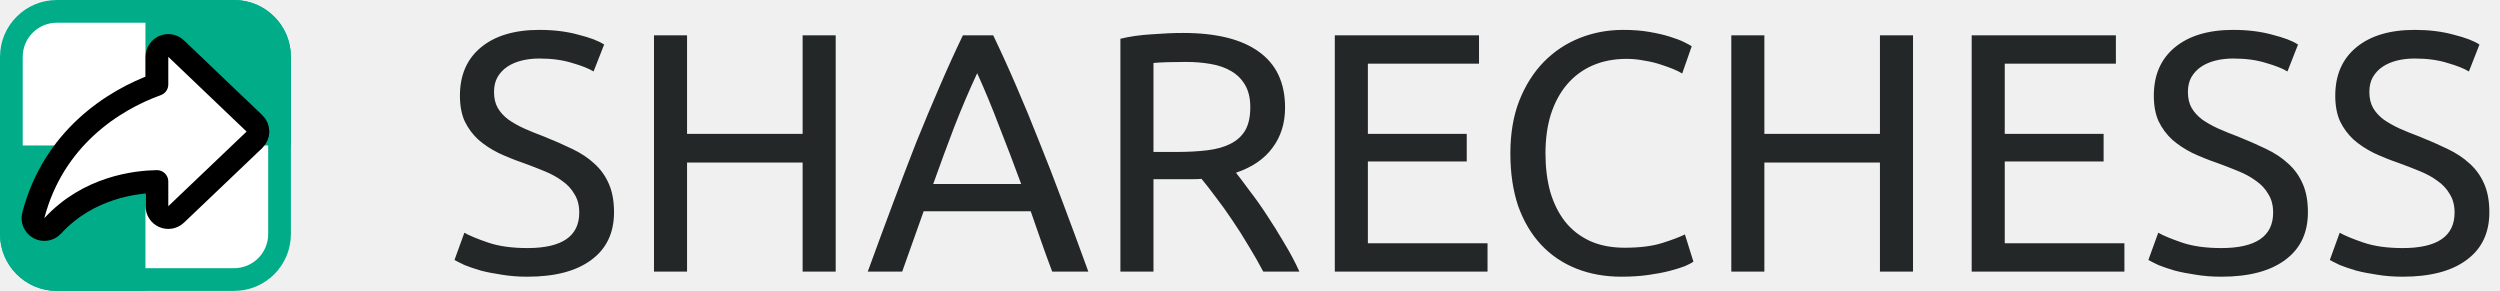
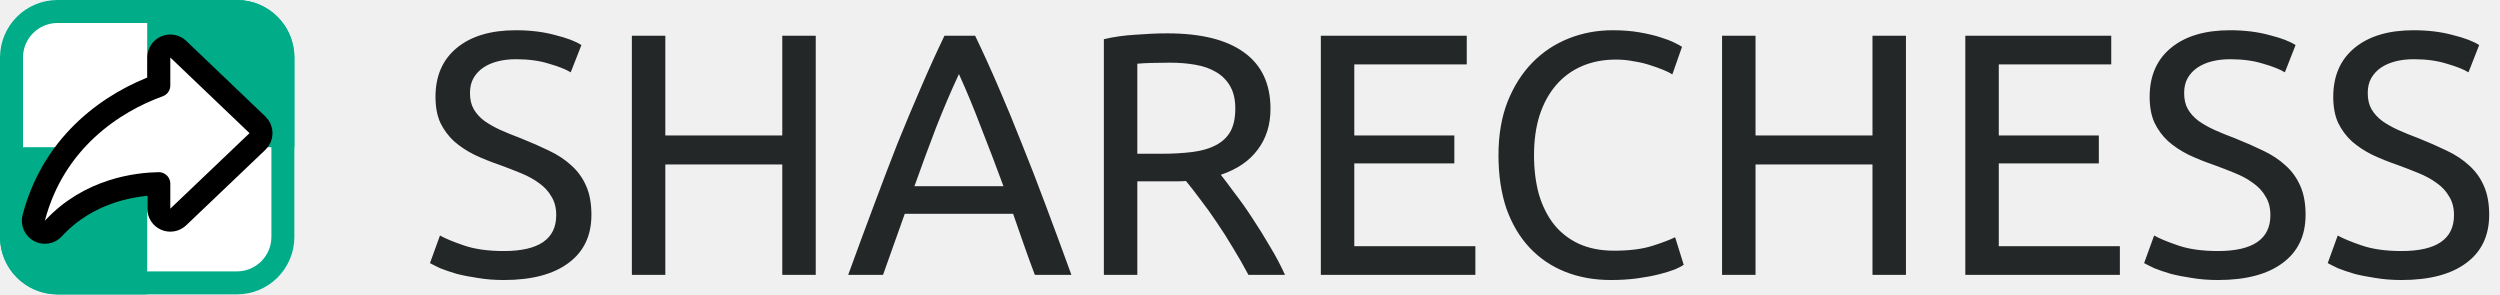
- <svg xmlns="http://www.w3.org/2000/svg" width="2200" height="256" viewBox="0 0 2200 256" fill="none">
-   <path d="M464.139 218.3C494.539 218.3 509.739 207.9 509.739 187.1C509.739 180.7 508.339 175.3 505.539 170.9C502.939 166.3 499.339 162.4 494.739 159.2C490.139 155.8 484.839 152.9 478.839 150.5C473.039 148.1 466.839 145.7 460.239 143.3C452.639 140.7 445.439 137.8 438.639 134.6C431.839 131.2 425.939 127.3 420.939 122.9C415.939 118.3 411.939 112.9 408.939 106.7C406.139 100.5 404.739 93 404.739 84.2C404.739 66 410.939 51.8 423.339 41.6C435.739 31.4 452.839 26.3 474.639 26.3C487.239 26.3 498.639 27.7 508.839 30.5C519.239 33.1 526.839 36 531.639 39.2L522.339 62.9C518.139 60.3 511.839 57.8 503.439 55.4C495.239 52.8 485.639 51.5 474.639 51.5C469.039 51.5 463.839 52.1 459.039 53.3C454.239 54.5 450.039 56.3 446.439 58.7C442.839 61.1 439.939 64.2 437.739 68C435.739 71.6 434.739 75.9 434.739 80.9C434.739 86.5 435.839 91.2 438.039 95C440.239 98.8 443.339 102.2 447.339 105.2C451.339 108 455.939 110.6 461.139 113C466.539 115.4 472.439 117.8 478.839 120.2C487.839 123.8 496.039 127.4 503.439 131C511.039 134.6 517.539 138.9 522.939 143.9C528.539 148.9 532.839 154.9 535.839 161.9C538.839 168.7 540.339 177 540.339 186.8C540.339 205 533.639 219 520.239 228.8C507.039 238.6 488.339 243.5 464.139 243.5C455.939 243.5 448.339 242.9 441.339 241.7C434.539 240.7 428.439 239.5 423.039 238.1C417.639 236.5 412.939 234.9 408.939 233.3C405.139 231.5 402.139 230 399.939 228.8L408.639 204.8C413.239 207.4 420.239 210.3 429.639 213.5C439.039 216.7 450.539 218.3 464.139 218.3ZM706.307 31.1H735.407V239H706.307V143H604.607V239H575.507V31.1H604.607V117.8H706.307V31.1ZM925.93 239C922.53 230 919.33 221.2 916.33 212.6C913.33 203.8 910.23 194.9 907.03 185.9H812.83L793.93 239H763.63C771.63 217 779.13 196.7 786.13 178.1C793.13 159.3 799.93 141.5 806.53 124.7C813.33 107.9 820.03 91.9 826.63 76.7C833.23 61.3 840.13 46.1 847.33 31.1H874.03C881.23 46.1 888.13 61.3 894.73 76.7C901.33 91.9 907.93 107.9 914.53 124.7C921.33 141.5 928.23 159.3 935.23 178.1C942.23 196.7 949.73 217 957.73 239H925.93ZM898.63 161.9C892.23 144.5 885.83 127.7 879.43 111.5C873.23 95.1 866.73 79.4 859.93 64.4C852.93 79.4 846.23 95.1 839.83 111.5C833.63 127.7 827.43 144.5 821.23 161.9H898.63ZM1087.66 152C1090.86 156 1094.86 161.3 1099.66 167.9C1104.66 174.3 1109.76 181.5 1114.96 189.5C1120.16 197.3 1125.26 205.5 1130.26 214.1C1135.46 222.7 1139.86 231 1143.46 239H1111.66C1107.66 231.4 1103.26 223.7 1098.46 215.9C1093.86 208.1 1089.16 200.7 1084.36 193.7C1079.56 186.5 1074.76 179.8 1069.96 173.6C1065.36 167.4 1061.16 162 1057.36 157.4C1054.76 157.6 1052.06 157.7 1049.26 157.7C1046.66 157.7 1043.96 157.7 1041.16 157.7H1015.06V239H985.956V34.1C994.156 32.1 1003.26 30.8 1013.26 30.2C1023.46 29.4 1032.76 29 1041.16 29C1070.36 29 1092.56 34.5 1107.76 45.5C1123.16 56.5 1130.86 72.9 1130.86 94.7C1130.86 108.5 1127.16 120.3 1119.76 130.1C1112.56 139.9 1101.86 147.2 1087.66 152ZM1043.56 54.5C1031.16 54.5 1021.66 54.8 1015.06 55.4V133.7H1035.76C1045.76 133.7 1054.76 133.2 1062.76 132.2C1070.76 131.2 1077.46 129.3 1082.86 126.5C1088.46 123.7 1092.76 119.8 1095.76 114.8C1098.76 109.6 1100.26 102.8 1100.26 94.4C1100.26 86.6 1098.76 80.1 1095.76 74.9C1092.76 69.7 1088.66 65.6 1083.46 62.6C1078.46 59.6 1072.46 57.5 1065.46 56.3C1058.66 55.1 1051.36 54.5 1043.56 54.5ZM1174.63 239V31.1H1301.53V56H1203.73V117.8H1290.73V142.1H1203.73V214.1H1309.03V239H1174.63ZM1426.92 243.5C1412.32 243.5 1399.02 241.1 1387.02 236.3C1375.02 231.5 1364.72 224.5 1356.12 215.3C1347.52 206.1 1340.82 194.8 1336.02 181.4C1331.42 167.8 1329.12 152.3 1329.12 134.9C1329.12 117.5 1331.72 102.1 1336.92 88.7C1342.32 75.1 1349.52 63.7 1358.52 54.5C1367.52 45.3 1378.02 38.3 1390.02 33.5C1402.02 28.7 1414.82 26.3 1428.42 26.3C1437.02 26.3 1444.72 26.9 1451.52 28.1C1458.52 29.3 1464.52 30.7 1469.52 32.3C1474.72 33.9 1478.92 35.5 1482.12 37.1C1485.32 38.7 1487.52 39.9 1488.72 40.7L1480.32 64.7C1478.52 63.5 1475.92 62.2 1472.52 60.8C1469.12 59.4 1465.22 58 1460.82 56.6C1456.62 55.2 1451.92 54.1 1446.72 53.3C1441.72 52.3 1436.62 51.8 1431.42 51.8C1420.42 51.8 1410.52 53.7 1401.72 57.5C1392.92 61.3 1385.42 66.8 1379.22 74C1373.02 81.2 1368.22 90 1364.82 100.4C1361.62 110.6 1360.02 122.1 1360.02 134.9C1360.02 147.3 1361.42 158.6 1364.22 168.8C1367.22 179 1371.62 187.8 1377.42 195.2C1383.22 202.4 1390.42 208 1399.02 212C1407.82 216 1418.02 218 1429.62 218C1443.02 218 1454.12 216.6 1462.92 213.8C1471.72 211 1478.32 208.5 1482.72 206.3L1490.22 230.3C1488.82 231.3 1486.32 232.6 1482.72 234.2C1479.12 235.6 1474.62 237 1469.22 238.4C1463.82 239.8 1457.52 241 1450.32 242C1443.12 243 1435.32 243.5 1426.92 243.5ZM1654.35 31.1H1683.45V239H1654.35V143H1552.65V239H1523.55V31.1H1552.65V117.8H1654.35V31.1ZM1735.08 239V31.1H1861.98V56H1764.18V117.8H1851.18V142.1H1764.18V214.1H1869.48V239H1735.08ZM1954.76 218.3C1985.16 218.3 2000.36 207.9 2000.36 187.1C2000.36 180.7 1998.96 175.3 1996.16 170.9C1993.56 166.3 1989.96 162.4 1985.36 159.2C1980.76 155.8 1975.46 152.9 1969.46 150.5C1963.66 148.1 1957.46 145.7 1950.86 143.3C1943.26 140.7 1936.06 137.8 1929.26 134.6C1922.46 131.2 1916.56 127.3 1911.56 122.9C1906.56 118.3 1902.56 112.9 1899.56 106.7C1896.76 100.5 1895.36 93 1895.36 84.2C1895.36 66 1901.56 51.8 1913.96 41.6C1926.36 31.4 1943.46 26.3 1965.26 26.3C1977.86 26.3 1989.26 27.7 1999.46 30.5C2009.86 33.1 2017.46 36 2022.26 39.2L2012.96 62.9C2008.76 60.3 2002.46 57.8 1994.06 55.4C1985.86 52.8 1976.26 51.5 1965.26 51.5C1959.66 51.5 1954.46 52.1 1949.66 53.3C1944.86 54.5 1940.66 56.3 1937.06 58.7C1933.46 61.1 1930.56 64.2 1928.36 68C1926.36 71.6 1925.36 75.9 1925.36 80.9C1925.36 86.5 1926.46 91.2 1928.66 95C1930.86 98.8 1933.96 102.2 1937.96 105.2C1941.96 108 1946.56 110.6 1951.76 113C1957.16 115.4 1963.06 117.8 1969.46 120.2C1978.46 123.8 1986.66 127.4 1994.06 131C2001.66 134.6 2008.16 138.9 2013.56 143.9C2019.16 148.9 2023.46 154.9 2026.46 161.9C2029.46 168.7 2030.96 177 2030.96 186.8C2030.96 205 2024.26 219 2010.86 228.8C1997.66 238.6 1978.96 243.5 1954.76 243.5C1946.56 243.5 1938.96 242.9 1931.96 241.7C1925.16 240.7 1919.06 239.5 1913.66 238.1C1908.26 236.5 1903.56 234.9 1899.56 233.3C1895.76 231.5 1892.76 230 1890.56 228.8L1899.26 204.8C1903.86 207.4 1910.86 210.3 1920.26 213.5C1929.66 216.7 1941.16 218.3 1954.76 218.3ZM2114.43 218.3C2144.83 218.3 2160.03 207.9 2160.03 187.1C2160.03 180.7 2158.63 175.3 2155.83 170.9C2153.23 166.3 2149.63 162.4 2145.03 159.2C2140.43 155.8 2135.13 152.9 2129.13 150.5C2123.33 148.1 2117.13 145.7 2110.53 143.3C2102.93 140.7 2095.73 137.8 2088.93 134.6C2082.13 131.2 2076.23 127.3 2071.23 122.9C2066.23 118.3 2062.23 112.9 2059.23 106.7C2056.43 100.5 2055.03 93 2055.03 84.2C2055.03 66 2061.23 51.8 2073.63 41.6C2086.03 31.4 2103.13 26.3 2124.93 26.3C2137.53 26.3 2148.93 27.7 2159.13 30.5C2169.53 33.1 2177.13 36 2181.93 39.2L2172.63 62.9C2168.43 60.3 2162.13 57.8 2153.73 55.4C2145.53 52.8 2135.93 51.5 2124.93 51.5C2119.33 51.5 2114.13 52.1 2109.33 53.3C2104.53 54.5 2100.33 56.3 2096.73 58.7C2093.13 61.1 2090.23 64.2 2088.03 68C2086.03 71.6 2085.03 75.9 2085.03 80.9C2085.03 86.5 2086.13 91.2 2088.33 95C2090.53 98.8 2093.63 102.2 2097.63 105.2C2101.63 108 2106.23 110.6 2111.43 113C2116.83 115.4 2122.73 117.8 2129.13 120.2C2138.13 123.8 2146.33 127.4 2153.73 131C2161.33 134.6 2167.83 138.9 2173.23 143.9C2178.83 148.9 2183.13 154.9 2186.13 161.9C2189.13 168.7 2190.63 177 2190.63 186.8C2190.63 205 2183.93 219 2170.53 228.8C2157.33 238.6 2138.63 243.5 2114.43 243.5C2106.23 243.5 2098.63 242.9 2091.63 241.7C2084.83 240.7 2078.73 239.5 2073.33 238.1C2067.93 236.5 2063.23 234.9 2059.23 233.3C2055.43 231.5 2052.43 230 2050.23 228.8L2058.93 204.8C2063.53 207.4 2070.53 210.3 2079.93 213.5C2089.33 216.7 2100.83 218.3 2114.43 218.3Z" fill="#242727" />
-   <rect width="256" height="256" rx="50" fill="white" />
-   <path fill-rule="evenodd" clip-rule="evenodd" d="M256 128V50C256 22.386 233.614 0 206 0H128V128H256Z" fill="#00AD88" />
-   <path fill-rule="evenodd" clip-rule="evenodd" d="M0 128V206C0 233.614 22.386 256 50 256H128V128H0Z" fill="#00AD88" />
-   <rect x="10" y="10" width="236" height="236" rx="40" stroke="#00AD88" stroke-width="20" />
-   <path d="M155.002 42.767C152.107 40.003 147.843 39.232 144.163 40.806C140.483 42.38 138.097 45.998 138.097 50V74.326C99.003 88.403 46.933 122.144 29.325 189.47C28.164 193.911 30.176 198.573 34.204 200.775C38.232 202.977 43.242 202.153 46.354 198.777C77.763 164.693 119.534 160.023 138.097 159.717V181.461C138.097 185.462 140.482 189.078 144.159 190.653C147.837 192.228 152.1 191.46 154.996 188.699L223.899 123.024C225.878 121.138 226.999 118.524 227 115.79C227.001 113.056 225.883 110.441 223.906 108.553L155.002 42.767Z" fill="white" stroke="black" stroke-width="20" stroke-linejoin="round" />
+ <svg xmlns="http://www.w3.org/2000/svg" width="2174" height="256" viewBox="0 0 2174 256" fill="none">
+   <g clip-path="url(#clip0_106_105)">
+     <path d="M438.1 218.3C468.5 218.3 483.7 207.9 483.7 187.1C483.7 180.7 482.3 175.3 479.5 170.9C476.9 166.3 473.3 162.4 468.7 159.2C464.1 155.8 458.8 152.9 452.8 150.5C447 148.1 440.8 145.7 434.2 143.3C426.6 140.7 419.4 137.8 412.6 134.6C405.8 131.2 399.9 127.3 394.9 122.9C389.9 118.3 385.9 112.9 382.9 106.7C380.1 100.5 378.7 93 378.7 84.2C378.7 66 384.9 51.8 397.3 41.6C409.7 31.4 426.8 26.3 448.6 26.3C461.2 26.3 472.6 27.7 482.8 30.5C493.2 33.1 500.8 36 505.6 39.2L496.3 62.9C492.1 60.3 485.8 57.8 477.4 55.4C469.2 52.8 459.6 51.5 448.6 51.5C443 51.5 437.8 52.1 433 53.3C428.2 54.5 424 56.3 420.4 58.7C416.8 61.1 413.9 64.2 411.7 68C409.7 71.6 408.7 75.9 408.7 80.9C408.7 86.5 409.8 91.2 412 95C414.2 98.8 417.3 102.2 421.3 105.2C425.3 108 429.9 110.6 435.1 113C440.5 115.4 446.4 117.8 452.8 120.2C461.8 123.8 470 127.4 477.4 131C485 134.6 491.5 138.9 496.9 143.9C502.5 148.9 506.8 154.9 509.8 161.9C512.8 168.7 514.3 177 514.3 186.8C514.3 205 507.6 219 494.2 228.8C481 238.6 462.3 243.5 438.1 243.5C429.9 243.5 422.3 242.9 415.3 241.7C408.5 240.7 402.4 239.5 397 238.1C391.6 236.5 386.9 234.9 382.9 233.3C379.1 231.5 376.1 230 373.9 228.8L382.6 204.8C387.2 207.4 394.2 210.3 403.6 213.5C413 216.7 424.5 218.3 438.1 218.3ZM680.268 31.1H709.368V239H680.268V143H578.568V239H549.468V31.1H578.568V117.8H680.268V31.1ZM899.891 239C896.491 230 893.291 221.2 890.291 212.6C887.291 203.8 884.191 194.9 880.991 185.9H786.791L767.891 239H737.591C745.591 217 753.091 196.7 760.091 178.1C767.091 159.3 773.891 141.5 780.491 124.7C787.291 107.9 793.991 91.9 800.591 76.7C807.191 61.3 814.091 46.1 821.291 31.1H847.991C855.191 46.1 862.091 61.3 868.691 76.7C875.291 91.9 881.891 107.9 888.491 124.7C895.291 141.5 902.191 159.3 909.191 178.1C916.191 196.7 923.691 217 931.691 239H899.891ZM872.591 161.9C866.191 144.5 859.791 127.7 853.391 111.5C847.191 95.1 840.691 79.4 833.891 64.4C826.891 79.4 820.191 95.1 813.791 111.5C807.591 127.7 801.391 144.5 795.191 161.9H872.591ZM1061.62 152C1064.82 156 1068.82 161.3 1073.62 167.9C1078.62 174.3 1083.72 181.5 1088.92 189.5C1094.12 197.3 1099.22 205.5 1104.22 214.1C1109.42 222.7 1113.82 231 1117.42 239H1085.62C1081.62 231.4 1077.22 223.7 1072.42 215.9C1067.82 208.1 1063.12 200.7 1058.32 193.7C1053.52 186.5 1048.72 179.8 1043.92 173.6C1039.32 167.4 1035.12 162 1031.32 157.4C1028.72 157.6 1026.02 157.7 1023.22 157.7C1020.62 157.7 1017.92 157.7 1015.12 157.7H989.017V239H959.917V34.1C968.117 32.1 977.217 30.8 987.217 30.2C997.417 29.4 1006.72 29 1015.12 29C1044.32 29 1066.52 34.5 1081.72 45.5C1097.12 56.5 1104.82 72.9 1104.82 94.7C1104.82 108.5 1101.12 120.3 1093.72 130.1C1086.52 139.9 1075.82 147.2 1061.62 152ZM1017.52 54.5C1005.12 54.5 995.617 54.8 989.017 55.4V133.7H1009.72C1019.72 133.7 1028.72 133.2 1036.72 132.2C1044.72 131.2 1051.42 129.3 1056.82 126.5C1062.42 123.7 1066.72 119.8 1069.72 114.8C1072.72 109.6 1074.22 102.8 1074.22 94.4C1074.22 86.6 1072.72 80.1 1069.72 74.9C1066.72 69.7 1062.62 65.6 1057.42 62.6C1052.42 59.6 1046.42 57.5 1039.42 56.3C1032.62 55.1 1025.32 54.5 1017.52 54.5ZM1148.59 239V31.1H1275.49V56H1177.69V117.8H1264.69V142.1H1177.69V214.1H1282.99V239H1148.59ZM1400.88 243.5C1386.28 243.5 1372.98 241.1 1360.98 236.3C1348.98 231.5 1338.68 224.5 1330.08 215.3C1321.48 206.1 1314.78 194.8 1309.98 181.4C1305.38 167.8 1303.08 152.3 1303.08 134.9C1303.08 117.5 1305.68 102.1 1310.88 88.7C1316.28 75.1 1323.48 63.7 1332.48 54.5C1341.48 45.3 1351.98 38.3 1363.98 33.5C1375.98 28.7 1388.78 26.3 1402.38 26.3C1410.98 26.3 1418.68 26.9 1425.48 28.1C1432.48 29.3 1438.48 30.7 1443.48 32.3C1448.68 33.9 1452.88 35.5 1456.08 37.1C1459.28 38.7 1461.48 39.9 1462.68 40.7L1454.28 64.7C1452.48 63.5 1449.88 62.2 1446.48 60.8C1443.08 59.4 1439.18 58 1434.78 56.6C1430.58 55.2 1425.88 54.1 1420.68 53.3C1415.68 52.3 1410.58 51.8 1405.38 51.8C1394.38 51.8 1384.48 53.7 1375.68 57.5C1366.88 61.3 1359.38 66.8 1353.18 74C1346.98 81.2 1342.18 90 1338.78 100.4C1335.58 110.6 1333.98 122.1 1333.98 134.9C1333.98 147.3 1335.38 158.6 1338.18 168.8C1341.18 179 1345.58 187.8 1351.38 195.2C1357.18 202.4 1364.38 208 1372.98 212C1381.78 216 1391.98 218 1403.58 218C1416.98 218 1428.08 216.6 1436.88 213.8C1445.68 211 1452.28 208.5 1456.68 206.3L1464.18 230.3C1462.78 231.3 1460.28 232.6 1456.68 234.2C1453.08 235.6 1448.58 237 1443.18 238.4C1437.78 239.8 1431.48 241 1424.28 242C1417.08 243 1409.28 243.5 1400.88 243.5ZM1628.31 31.1H1657.41V239H1628.31V143H1526.61V239H1497.51V31.1H1526.61V117.8H1628.31V31.1ZM1709.04 239V31.1H1835.94V56H1738.14V117.8H1825.14V142.1H1738.14V214.1H1843.44V239H1709.04ZM1928.73 218.3C1959.13 218.3 1974.33 207.9 1974.33 187.1C1974.33 180.7 1972.93 175.3 1970.13 170.9C1967.53 166.3 1963.93 162.4 1959.33 159.2C1954.73 155.8 1949.43 152.9 1943.43 150.5C1937.63 148.1 1931.43 145.7 1924.83 143.3C1917.23 140.7 1910.03 137.8 1903.23 134.6C1896.43 131.2 1890.53 127.3 1885.53 122.9C1880.53 118.3 1876.53 112.9 1873.53 106.7C1870.73 100.5 1869.33 93 1869.33 84.2C1869.33 66 1875.53 51.8 1887.93 41.6C1900.33 31.4 1917.43 26.3 1939.23 26.3C1951.83 26.3 1963.23 27.7 1973.43 30.5C1983.83 33.1 1991.43 36 1996.23 39.2L1986.93 62.9C1982.73 60.3 1976.43 57.8 1968.03 55.4C1959.83 52.8 1950.23 51.5 1939.23 51.5C1933.63 51.5 1928.43 52.1 1923.63 53.3C1918.83 54.5 1914.63 56.3 1911.03 58.7C1907.43 61.1 1904.53 64.2 1902.33 68C1900.33 71.6 1899.33 75.9 1899.33 80.9C1899.33 86.5 1900.43 91.2 1902.63 95C1904.83 98.8 1907.93 102.2 1911.93 105.2C1915.93 108 1920.53 110.6 1925.73 113C1931.13 115.4 1937.03 117.8 1943.43 120.2C1952.43 123.8 1960.63 127.4 1968.03 131C1975.63 134.6 1982.13 138.9 1987.53 143.9C1993.13 148.9 1997.43 154.9 2000.43 161.9C2003.43 168.7 2004.93 177 2004.93 186.8C2004.93 205 1998.23 219 1984.83 228.8C1971.63 238.6 1952.93 243.5 1928.73 243.5C1920.53 243.5 1912.93 242.9 1905.93 241.7C1899.13 240.7 1893.03 239.5 1887.63 238.1C1882.23 236.5 1877.53 234.9 1873.53 233.3C1869.73 231.5 1866.73 230 1864.52 228.8L1873.23 204.8C1877.83 207.4 1884.83 210.3 1894.22 213.5C1903.63 216.7 1915.13 218.3 1928.73 218.3ZM2088.39 218.3C2118.79 218.3 2133.99 207.9 2133.99 187.1C2133.99 180.7 2132.59 175.3 2129.79 170.9C2127.19 166.3 2123.59 162.4 2118.99 159.2C2114.39 155.8 2109.09 152.9 2103.09 150.5C2097.29 148.1 2091.09 145.7 2084.49 143.3C2076.89 140.7 2069.69 137.8 2062.89 134.6C2056.09 131.2 2050.19 127.3 2045.19 122.9C2040.19 118.3 2036.19 112.9 2033.19 106.7C2030.39 100.5 2028.99 93 2028.99 84.2C2028.99 66 2035.19 51.8 2047.59 41.6C2059.99 31.4 2077.09 26.3 2098.89 26.3C2111.49 26.3 2122.89 27.7 2133.09 30.5C2143.49 33.1 2151.09 36 2155.89 39.2L2146.59 62.9C2142.39 60.3 2136.09 57.8 2127.69 55.4C2119.49 52.8 2109.89 51.5 2098.89 51.5C2093.29 51.5 2088.09 52.1 2083.29 53.3C2078.49 54.5 2074.29 56.3 2070.69 58.7C2067.09 61.1 2064.19 64.2 2061.99 68C2059.99 71.6 2058.99 75.9 2058.99 80.9C2058.99 86.5 2060.09 91.2 2062.29 95C2064.49 98.8 2067.59 102.2 2071.59 105.2C2075.59 108 2080.19 110.6 2085.39 113C2090.79 115.4 2096.69 117.8 2103.09 120.2C2112.09 123.8 2120.29 127.4 2127.69 131C2135.29 134.6 2141.79 138.9 2147.19 143.9C2152.79 148.9 2157.09 154.9 2160.09 161.9C2163.09 168.7 2164.59 177 2164.59 186.8C2164.59 205 2157.89 219 2144.49 228.8C2131.29 238.6 2112.59 243.5 2088.39 243.5C2080.19 243.5 2072.59 242.9 2065.59 241.7C2058.79 240.7 2052.69 239.5 2047.29 238.1C2041.89 236.5 2037.19 234.9 2033.19 233.3C2029.39 231.5 2026.39 230 2024.19 228.8L2032.89 204.8C2037.49 207.4 2044.49 210.3 2053.89 213.5C2063.29 216.7 2074.79 218.3 2088.39 218.3Z" fill="#242727" />
+     <rect width="256" height="256" rx="50" fill="white" />
+     <path fill-rule="evenodd" clip-rule="evenodd" d="M256 128V50C256 22.386 233.614 0 206 0H128V128H256Z" fill="#00AD88" />
+     <path fill-rule="evenodd" clip-rule="evenodd" d="M0 128V206C0 233.614 22.386 256 50 256H128V128H0Z" fill="#00AD88" />
+     <rect x="10" y="10" width="236" height="236" rx="40" stroke="#00AD88" stroke-width="20" />
+     <path d="M155.002 42.767C152.107 40.003 147.843 39.232 144.163 40.806C140.483 42.38 138.097 45.998 138.097 50V74.326C99.003 88.403 46.933 122.144 29.325 189.47C28.164 193.911 30.176 198.573 34.204 200.775C38.232 202.977 43.242 202.153 46.354 198.777C77.763 164.693 119.534 160.023 138.097 159.717V181.461C138.097 185.462 140.482 189.078 144.159 190.653C147.837 192.228 152.1 191.46 154.996 188.699L223.899 123.024C225.878 121.138 226.999 118.524 227 115.79C227.001 113.056 225.883 110.441 223.906 108.553L155.002 42.767Z" fill="white" stroke="black" stroke-width="20" stroke-linejoin="round" />
+   </g>
+   <defs>
+     <clipPath id="clip0_106_105">
+       <rect width="2174" height="256" fill="white" />
+     </clipPath>
+   </defs>
</svg>
